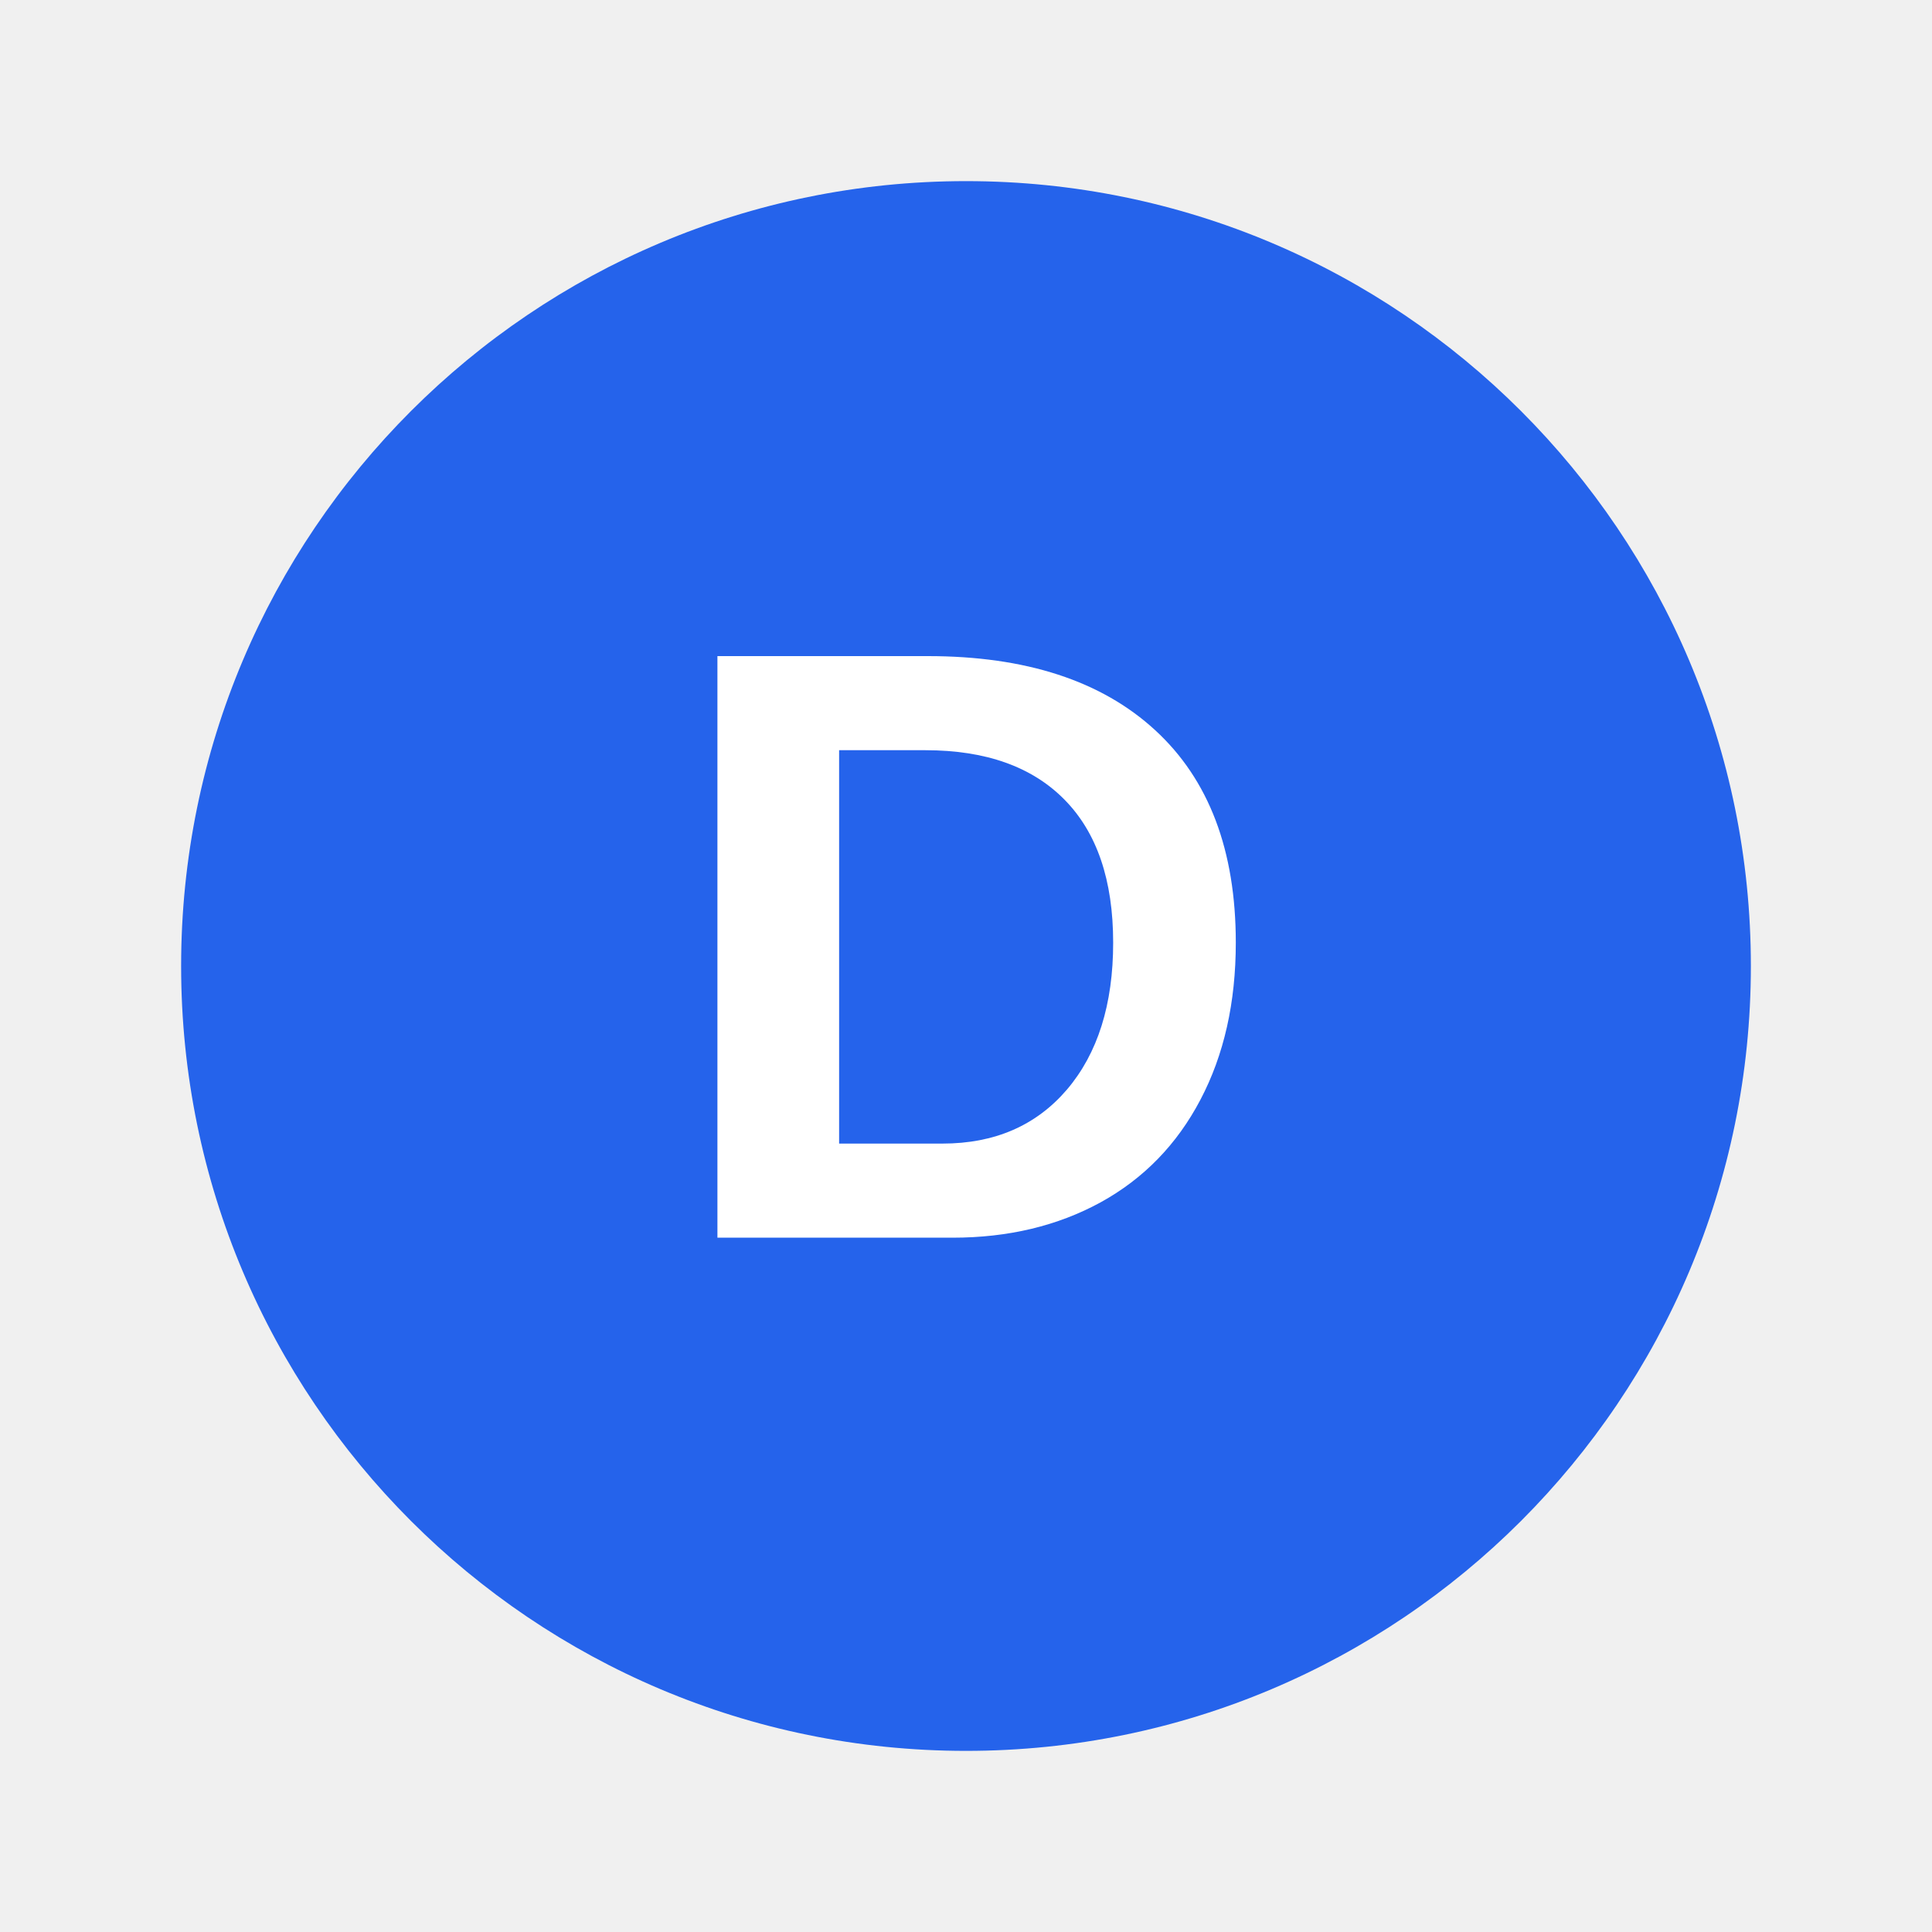
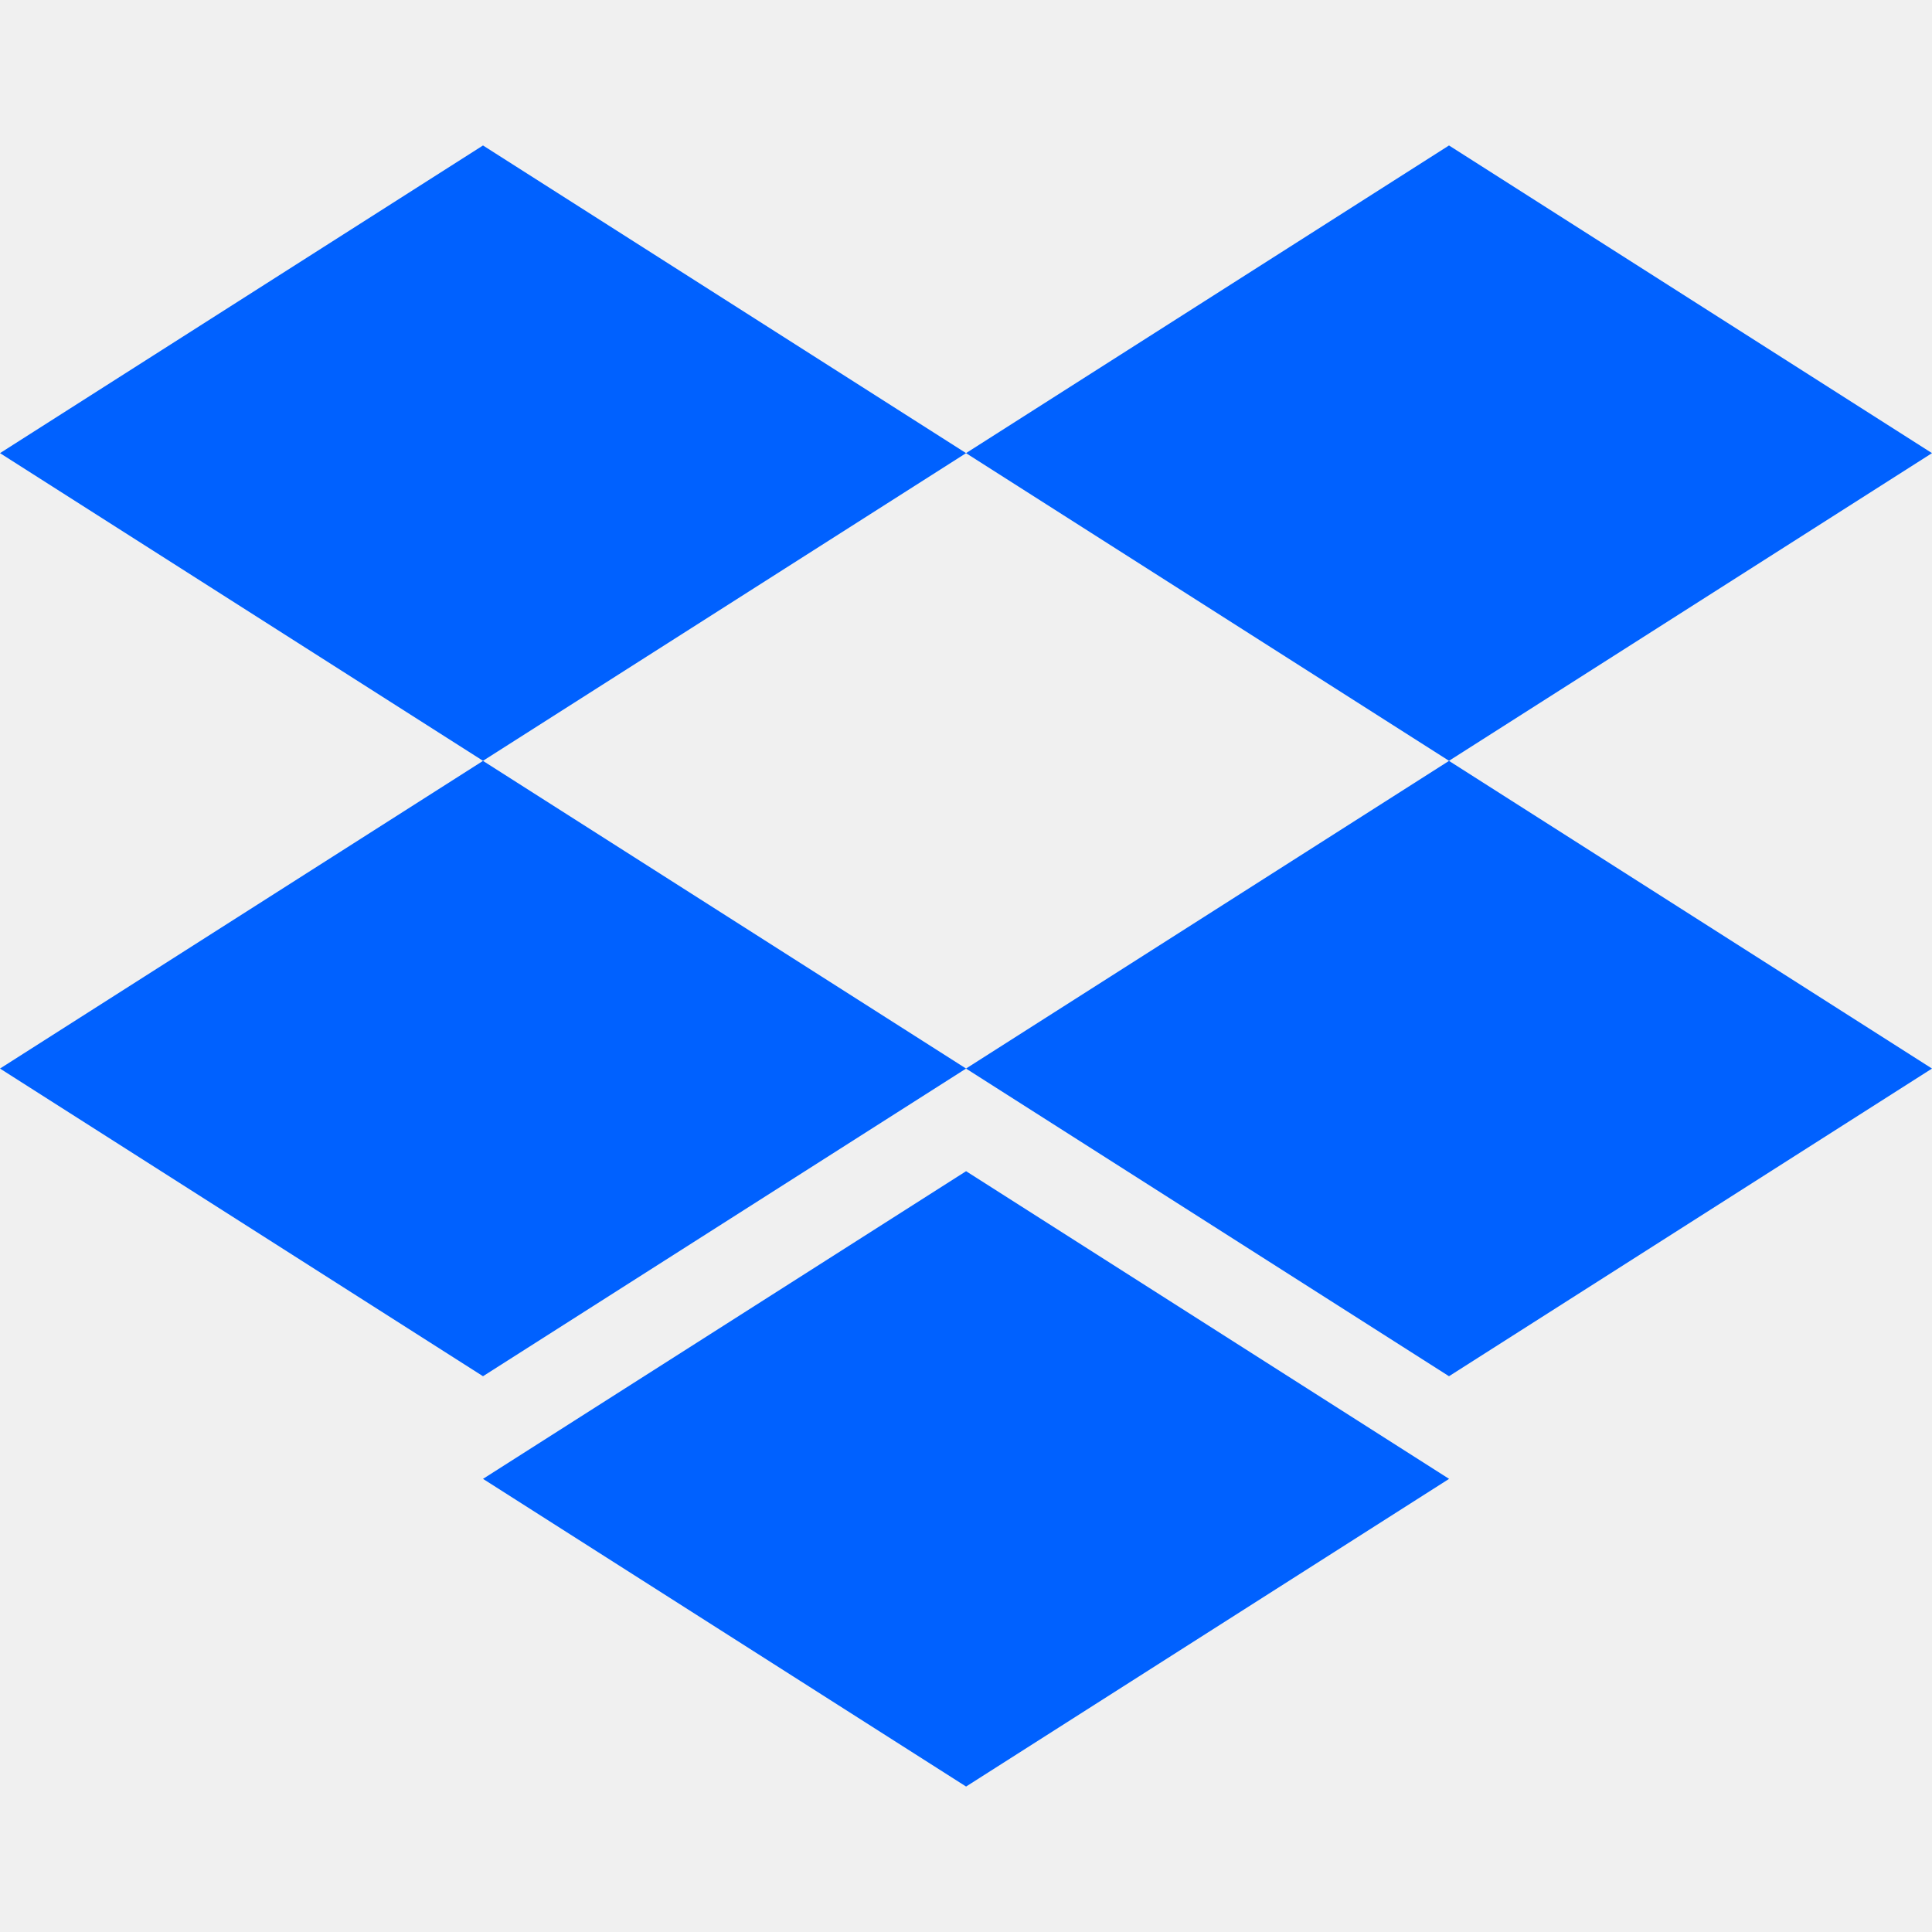
- <svg xmlns="http://www.w3.org/2000/svg" viewBox="0 0 128 128" role="img">
-   <circle cx="64" cy="64" r="52" fill="#2563EB" />
-   <text x="64" y="82" text-anchor="middle" font-family="Arial,sans-serif" font-size="56" font-weight="900" fill="white">D</text>
+ <svg xmlns="http://www.w3.org/2000/svg" viewBox="0 0 24 24" role="img" aria-label="Dropbox">
+   <path fill="#0061FF" d="M6 1.807L0 5.629l6 3.822 6.001-3.822L6 1.807zM18 1.807l-6 3.822 6 3.822 6-3.822-6-3.822zM0 13.274l6 3.822 6.001-3.822L6 9.452l-6 3.822zM18 9.452l-6 3.822 6 3.822 6-3.822-6-3.822zM6 18.371l6.001 3.822 6-3.822-6-3.822L6 18.371z" />
</svg>
